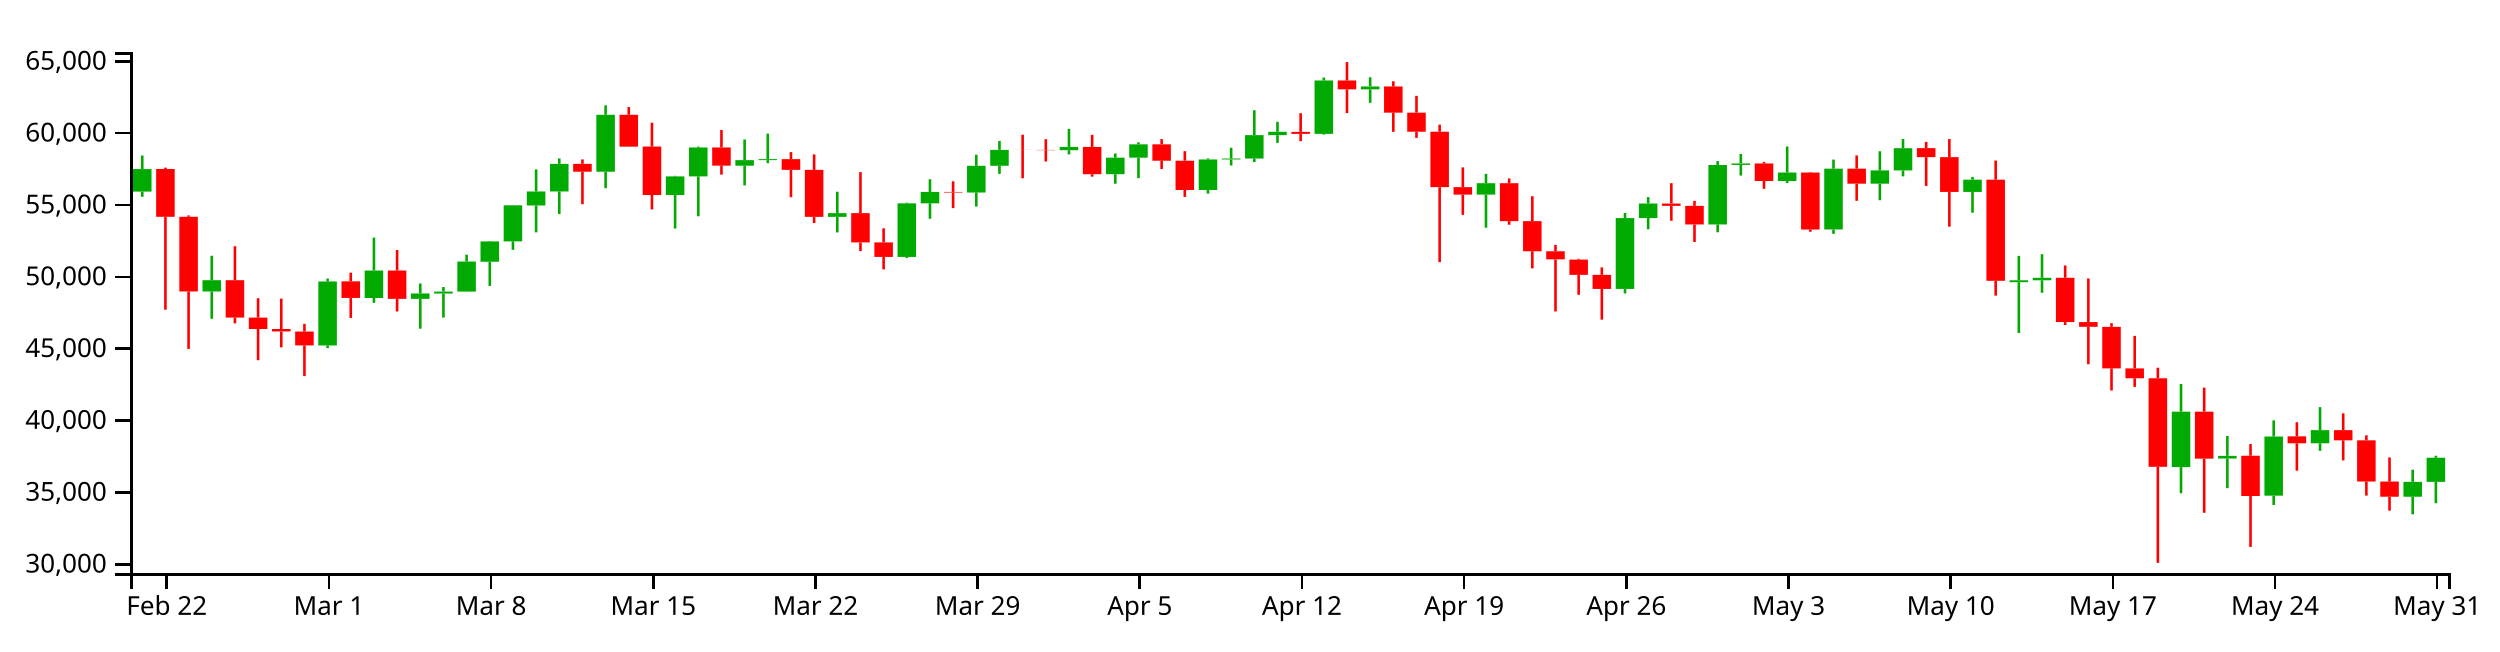
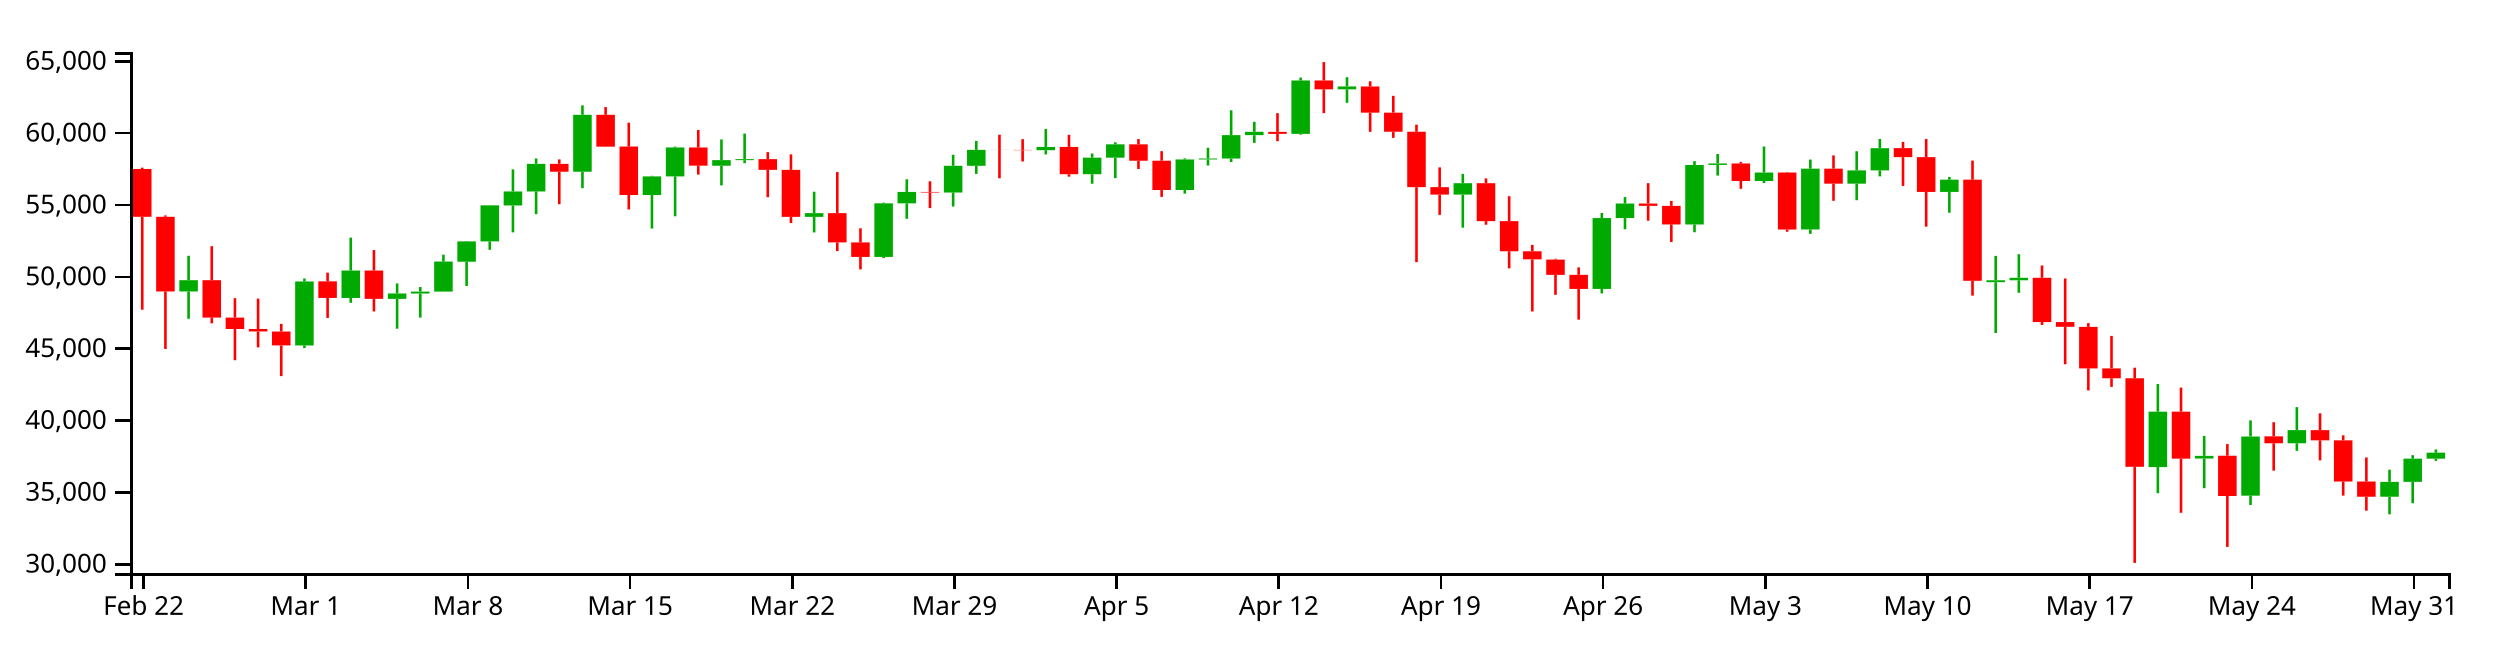
<svg xmlns="http://www.w3.org/2000/svg" version="1.1" width="960" height="250">
  <g transform="translate(50,20)">
    <style>.axis path,.axis line{fill:none;stroke:#000;shape-rendering:crispEdges;}path.candle{stroke:#000000;}path.candle.body{stroke-width:0;}path.candle.up{fill:#00AA00;stroke:#00AA00;}path.candle.down{fill:#FF0000;stroke:#FF0000;}</style>
    <g class="candlestick">
      <g class="data">
-         <path class="candle body up" d="M 1.068 53.575 l 7.117 0 L 8.185 44.926 l -7.117 0 L 1.068 53.575 M 27.757 91.922 l 7.117 0 L 34.874 87.59 l -7.117 0 L 27.757 91.922 M 72.239 112.651 l 7.117 0 L 79.356 88.082 l -7.117 0 L 72.239 112.651 M 90.032 94.429 l 7.117 0 L 97.149 83.876 l -7.117 0 L 90.032 94.429 M 107.825 94.774 l 7.117 0 L 114.942 92.691 l -7.117 0 L 107.825 94.774 M 116.721 92.718 l 7.117 0 L 123.838 91.971 l -7.117 0 L 116.721 92.718 M 125.618 91.971 l 7.117 0 L 132.735 80.442 l -7.117 0 L 125.618 91.971 M 134.514 80.512 l 7.117 0 L 141.631 72.698 l -7.117 0 L 134.514 80.512 M 143.411 72.698 l 7.117 0 L 150.528 58.853 l -7.117 0 L 143.411 72.698 M 152.307 58.907 l 7.117 0 L 159.424 53.517 l -7.117 0 L 152.307 58.907 M 161.204 53.517 l 7.117 0 L 168.321 42.915 l -7.117 0 L 161.204 53.517 M 178.996 45.957 l 7.117 0 L 186.114 24.071 l -7.117 0 L 178.996 45.957 M 205.686 54.877 l 7.117 0 L 212.803 47.728 l -7.117 0 L 205.686 54.877 M 214.582 47.728 l 7.117 0 L 221.699 36.626 l -7.117 0 L 214.582 47.728 M 232.375 43.644 l 7.117 0 L 239.492 41.498 l -7.117 0 L 232.375 43.644 M 241.271 41.498 l 7.117 0 L 248.389 41.099 l -7.117 0 L 241.271 41.498 M 267.961 63.274 l 7.117 0 L 275.078 61.852 l -7.117 0 L 267.961 63.274 M 294.65 78.665 l 7.117 0 L 301.767 58.075 l -7.117 0 L 294.65 78.665 M 303.547 58.075 l 7.117 0 L 310.664 53.707 l -7.117 0 L 303.547 58.075 M 321.339 53.925 l 7.117 0 L 328.457 43.675 l -7.117 0 L 321.339 53.925 M 330.236 43.675 l 7.117 0 L 337.353 37.544 l -7.117 0 L 330.236 43.675 M 356.925 37.688 l 7.117 0 L 364.042 36.422 l -7.117 0 L 356.925 37.688 M 374.718 46.894 l 7.117 0 L 381.835 40.549 l -7.117 0 L 374.718 46.894 M 383.615 40.549 l 7.117 0 L 390.732 35.429 l -7.117 0 L 383.615 40.549 M 410.304 52.955 l 7.117 0 L 417.421 41.236 l -7.117 0 L 410.304 52.955 M 419.2 41.236 l 7.117 0 L 426.317 40.877 l -7.117 0 L 419.2 41.236 M 428.097 40.877 l 7.117 0 L 435.214 31.902 l -7.117 0 L 428.097 40.877 M 436.993 31.902 l 7.117 0 L 444.11 30.615 l -7.117 0 L 436.993 31.902 M 454.786 31.401 l 7.117 0 L 461.903 10.903 l -7.117 0 L 454.786 31.401 M 472.579 14.299 l 7.117 0 L 479.696 13.193 l -7.117 0 L 472.579 14.299 M 517.061 54.722 l 7.117 0 L 524.178 50.353 l -7.117 0 L 517.061 54.722 M 570.44 90.953 l 7.117 0 L 577.557 63.726 l -7.117 0 L 570.44 90.953 M 579.336 63.726 l 7.117 0 L 586.453 58.15 l -7.117 0 L 579.336 63.726 M 606.026 66.189 l 7.117 0 L 613.143 43.35 l -7.117 0 L 606.026 66.189 M 614.922 43.334 l 7.117 0 L 622.039 42.765 l -7.117 0 L 614.922 43.334 M 632.715 49.508 l 7.117 0 L 639.832 46.246 l -7.117 0 L 632.715 49.508 M 650.508 68.119 l 7.117 0 L 657.625 44.775 l -7.117 0 L 650.508 68.119 M 668.301 50.526 l 7.117 0 L 675.418 45.444 l -7.117 0 L 668.301 50.526 M 677.197 45.44 l 7.117 0 L 684.314 36.907 l -7.117 0 L 677.197 45.44 M 703.886 53.713 l 7.117 0 L 711.004 49.001 l -7.117 0 L 703.886 53.713 M 721.679 88.357 l 7.117 0 L 728.796 87.619 l -7.117 0 L 721.679 88.357 M 730.576 87.614 l 7.117 0 L 737.693 86.678 l -7.117 0 L 730.576 87.614 M 783.954 159.345 l 7.117 0 L 791.072 138.073 l -7.117 0 L 783.954 159.345 M 801.747 156.078 l 7.117 0 L 808.864 155.05 l -7.117 0 L 801.747 156.078 M 819.54 170.324 l 7.117 0 L 826.657 147.62 l -7.117 0 L 819.54 170.324 M 837.333 150.222 l 7.117 0 L 844.45 145.161 l -7.117 0 L 837.333 150.222 M 872.919 170.745 l 7.117 0 L 880.036 165.028 l -7.117 0 L 872.919 170.745 M 881.815 165.028 l 7.117 0 L 888.932 155.771 l -7.117 0 L 881.815 165.028" />
-         <path class="candle body down" d="M 9.964 44.906 l 7.117 0 L 17.081 63.25 l -7.117 0 L 9.964 44.906 M 18.86 63.25 l 7.117 0 L 25.978 91.922 l -7.117 0 L 18.86 63.25 M 36.653 87.59 l 7.117 0 L 43.77 101.949 l -7.117 0 L 36.653 87.59 M 45.55 101.949 l 7.117 0 L 52.667 106.346 l -7.117 0 L 45.55 101.949 M 54.446 106.346 l 7.117 0 L 61.563 107.286 l -7.117 0 L 54.446 106.346 M 63.343 107.302 l 7.117 0 L 70.46 112.643 l -7.117 0 L 63.343 107.302 M 81.136 88.034 l 7.117 0 L 88.253 94.407 l -7.117 0 L 81.136 88.034 M 98.928 83.876 l 7.117 0 L 106.046 94.774 l -7.117 0 L 98.928 83.876 M 170.1 42.915 l 7.117 0 L 177.217 45.957 l -7.117 0 L 170.1 42.915 M 187.893 24.071 l 7.117 0 L 195.01 36.321 l -7.117 0 L 187.893 24.071 M 196.789 36.278 l 7.117 0 L 203.906 54.877 l -7.117 0 L 196.789 36.278 M 223.479 36.626 l 7.117 0 L 230.596 43.605 l -7.117 0 L 223.479 36.626 M 250.168 41.111 l 7.117 0 L 257.285 45.241 l -7.117 0 L 250.168 41.111 M 259.064 45.241 l 7.117 0 L 266.182 63.274 l -7.117 0 L 259.064 45.241 M 276.857 61.842 l 7.117 0 L 283.974 73.093 l -7.117 0 L 276.857 61.842 M 285.754 73.093 l 7.117 0 L 292.871 78.665 l -7.117 0 L 285.754 73.093 M 312.443 53.707 l 7.117 0 L 319.56 53.925 l -7.117 0 L 312.443 53.707 M 339.132 37.544 l 7.117 0 L 346.25 37.577 l -7.117 0 L 339.132 37.544 M 348.029 37.583 l 7.117 0 L 355.146 37.688 l -7.117 0 L 348.029 37.583 M 365.822 36.422 l 7.117 0 L 372.939 46.894 l -7.117 0 L 365.822 36.422 M 392.511 35.429 l 7.117 0 L 399.628 41.712 l -7.117 0 L 392.511 35.429 M 401.407 41.718 l 7.117 0 L 408.525 52.955 l -7.117 0 L 401.407 41.718 M 445.89 30.635 l 7.117 0 L 453.007 31.401 l -7.117 0 L 445.89 30.635 M 463.683 10.903 l 7.117 0 L 470.8 14.299 l -7.117 0 L 463.683 10.903 M 481.475 13.2 l 7.117 0 L 488.593 23.263 l -7.117 0 L 481.475 13.2 M 490.372 23.263 l 7.117 0 L 497.489 30.591 l -7.117 0 L 490.372 23.263 M 499.268 30.591 l 7.117 0 L 506.385 51.871 l -7.117 0 L 499.268 30.591 M 508.165 51.871 l 7.117 0 L 515.282 54.722 l -7.117 0 L 508.165 51.871 M 525.958 50.353 l 7.117 0 L 533.075 64.905 l -7.117 0 L 525.958 50.353 M 534.854 64.905 l 7.117 0 L 541.971 76.474 l -7.117 0 L 534.854 64.905 M 543.75 76.474 l 7.117 0 L 550.868 79.595 l -7.117 0 L 543.75 76.474 M 552.647 79.676 l 7.117 0 L 559.764 85.539 l -7.117 0 L 552.647 79.676 M 561.543 85.539 l 7.117 0 L 568.661 90.953 l -7.117 0 L 561.543 85.539 M 588.233 58.15 l 7.117 0 L 595.35 59.064 l -7.117 0 L 588.233 58.15 M 597.129 59.064 l 7.117 0 L 604.246 66.189 l -7.117 0 L 597.129 59.064 M 623.818 42.781 l 7.117 0 L 630.936 49.508 l -7.117 0 L 623.818 42.781 M 641.611 46.246 l 7.117 0 L 648.729 68.147 l -7.117 0 L 641.611 46.246 M 659.404 44.775 l 7.117 0 L 666.521 50.526 l -7.117 0 L 659.404 44.775 M 686.094 36.882 l 7.117 0 L 693.211 40.334 l -7.117 0 L 686.094 36.882 M 694.99 40.334 l 7.117 0 L 702.107 53.713 l -7.117 0 L 694.99 40.334 M 712.783 49.001 l 7.117 0 L 719.9 87.838 l -7.117 0 L 712.783 49.001 M 739.472 86.663 l 7.117 0 L 746.589 103.664 l -7.117 0 L 739.472 86.663 M 748.369 103.664 l 7.117 0 L 755.486 105.493 l -7.117 0 L 748.369 103.664 M 757.265 105.518 l 7.117 0 L 764.382 121.457 l -7.117 0 L 757.265 105.518 M 766.162 121.458 l 7.117 0 L 773.279 125.255 l -7.117 0 L 766.162 121.458 M 775.058 125.255 l 7.117 0 L 782.175 159.241 l -7.117 0 L 775.058 125.255 M 792.851 138.08 l 7.117 0 L 799.968 156.141 l -7.117 0 L 792.851 138.08 M 810.644 155.001 l 7.117 0 L 817.761 170.468 l -7.117 0 L 810.644 155.001 M 828.437 147.539 l 7.117 0 L 835.554 150.222 l -7.117 0 L 828.437 147.539 M 846.23 145.161 l 7.117 0 L 853.347 149.089 l -7.117 0 L 846.23 145.161 M 855.126 149.089 l 7.117 0 L 862.243 164.905 l -7.117 0 L 855.126 149.089 M 864.022 164.915 l 7.117 0 L 871.14 170.745 l -7.117 0 L 864.022 164.915" />
+         <path class="candle body up" d="M 18.86 91.922 l 7.117 0 L 25.978 87.59 l -7.117 0 L 18.86 91.922 M 63.343 112.651 l 7.117 0 L 70.46 88.082 l -7.117 0 L 63.343 112.651 M 81.136 94.429 l 7.117 0 L 88.253 83.876 l -7.117 0 L 81.136 94.429 M 98.928 94.774 l 7.117 0 L 106.046 92.691 l -7.117 0 L 98.928 94.774 M 107.825 92.718 l 7.117 0 L 114.942 91.971 l -7.117 0 L 107.825 92.718 M 116.721 91.971 l 7.117 0 L 123.838 80.442 l -7.117 0 L 116.721 91.971 M 125.618 80.512 l 7.117 0 L 132.735 72.698 l -7.117 0 L 125.618 80.512 M 134.514 72.698 l 7.117 0 L 141.631 58.853 l -7.117 0 L 134.514 72.698 M 143.411 58.907 l 7.117 0 L 150.528 53.517 l -7.117 0 L 143.411 58.907 M 152.307 53.517 l 7.117 0 L 159.424 42.915 l -7.117 0 L 152.307 53.517 M 170.1 45.957 l 7.117 0 L 177.217 24.071 l -7.117 0 L 170.1 45.957 M 196.789 54.877 l 7.117 0 L 203.906 47.728 l -7.117 0 L 196.789 54.877 M 205.686 47.728 l 7.117 0 L 212.803 36.626 l -7.117 0 L 205.686 47.728 M 223.479 43.644 l 7.117 0 L 230.596 41.498 l -7.117 0 L 223.479 43.644 M 232.375 41.498 l 7.117 0 L 239.492 41.099 l -7.117 0 L 232.375 41.498 M 259.064 63.274 l 7.117 0 L 266.182 61.852 l -7.117 0 L 259.064 63.274 M 285.754 78.665 l 7.117 0 L 292.871 58.075 l -7.117 0 L 285.754 78.665 M 294.65 58.075 l 7.117 0 L 301.767 53.707 l -7.117 0 L 294.65 58.075 M 312.443 53.925 l 7.117 0 L 319.56 43.675 l -7.117 0 L 312.443 53.925 M 321.339 43.675 l 7.117 0 L 328.457 37.544 l -7.117 0 L 321.339 43.675 M 348.029 37.688 l 7.117 0 L 355.146 36.422 l -7.117 0 L 348.029 37.688 M 365.822 46.894 l 7.117 0 L 372.939 40.549 l -7.117 0 L 365.822 46.894 M 374.718 40.549 l 7.117 0 L 381.835 35.429 l -7.117 0 L 374.718 40.549 M 401.407 52.955 l 7.117 0 L 408.525 41.236 l -7.117 0 L 401.407 52.955 M 410.304 41.236 l 7.117 0 L 417.421 40.877 l -7.117 0 L 410.304 41.236 M 419.2 40.877 l 7.117 0 L 426.317 31.902 l -7.117 0 L 419.2 40.877 M 428.097 31.902 l 7.117 0 L 435.214 30.615 l -7.117 0 L 428.097 31.902 M 445.89 31.401 l 7.117 0 L 453.007 10.903 l -7.117 0 L 445.89 31.401 M 463.683 14.299 l 7.117 0 L 470.8 13.193 l -7.117 0 L 463.683 14.299 M 508.165 54.722 l 7.117 0 L 515.282 50.353 l -7.117 0 L 508.165 54.722 M 561.543 90.953 l 7.117 0 L 568.661 63.726 l -7.117 0 L 561.543 90.953 M 570.44 63.726 l 7.117 0 L 577.557 58.15 l -7.117 0 L 570.44 63.726 M 597.129 66.189 l 7.117 0 L 604.246 43.35 l -7.117 0 L 597.129 66.189 M 606.026 43.334 l 7.117 0 L 613.143 42.765 l -7.117 0 L 606.026 43.334 M 623.818 49.508 l 7.117 0 L 630.936 46.246 l -7.117 0 L 623.818 49.508 M 641.611 68.119 l 7.117 0 L 648.729 44.775 l -7.117 0 L 641.611 68.119 M 659.404 50.526 l 7.117 0 L 666.521 45.444 l -7.117 0 L 659.404 50.526 M 668.301 45.44 l 7.117 0 L 675.418 36.907 l -7.117 0 L 668.301 45.44 M 694.99 53.713 l 7.117 0 L 702.107 49.001 l -7.117 0 L 694.99 53.713 M 712.783 88.357 l 7.117 0 L 719.9 87.619 l -7.117 0 L 712.783 88.357 M 721.679 87.614 l 7.117 0 L 728.796 86.678 l -7.117 0 L 721.679 87.614 M 775.058 159.345 l 7.117 0 L 782.175 138.073 l -7.117 0 L 775.058 159.345 M 792.851 156.078 l 7.117 0 L 799.968 155.05 l -7.117 0 L 792.851 156.078 M 810.644 170.324 l 7.117 0 L 817.761 147.62 l -7.117 0 L 810.644 170.324 M 828.437 150.222 l 7.117 0 L 835.554 145.161 l -7.117 0 L 828.437 150.222 M 864.022 170.745 l 7.117 0 L 871.14 165.028 l -7.117 0 L 864.022 170.745 M 872.919 165.028 l 7.117 0 L 880.036 156.131 l -7.117 0 L 872.919 165.028 M 881.815 156.131 l 7.117 0 L 888.932 153.831 l -7.117 0 L 881.815 156.131" />
+         <path class="candle body down" d="M 1.068 44.906 l 7.117 0 L 8.185 63.25 l -7.117 0 L 1.068 44.906 M 9.964 63.25 l 7.117 0 L 17.081 91.922 l -7.117 0 L 9.964 63.25 M 27.757 87.59 l 7.117 0 L 34.874 101.949 l -7.117 0 L 27.757 87.59 M 36.653 101.949 l 7.117 0 L 43.77 106.346 l -7.117 0 L 36.653 101.949 M 45.55 106.346 l 7.117 0 L 52.667 107.286 l -7.117 0 L 45.55 106.346 M 54.446 107.302 l 7.117 0 L 61.563 112.643 l -7.117 0 L 54.446 107.302 M 72.239 88.034 l 7.117 0 L 79.356 94.407 l -7.117 0 L 72.239 88.034 M 90.032 83.876 l 7.117 0 L 97.149 94.774 l -7.117 0 L 90.032 83.876 M 161.204 42.915 l 7.117 0 L 168.321 45.957 l -7.117 0 L 161.204 42.915 M 178.996 24.071 l 7.117 0 L 186.114 36.321 l -7.117 0 L 178.996 24.071 M 187.893 36.278 l 7.117 0 L 195.01 54.877 l -7.117 0 L 187.893 36.278 M 214.582 36.626 l 7.117 0 L 221.699 43.605 l -7.117 0 L 214.582 36.626 M 241.271 41.111 l 7.117 0 L 248.389 45.241 l -7.117 0 L 241.271 41.111 M 250.168 45.241 l 7.117 0 L 257.285 63.274 l -7.117 0 L 250.168 45.241 M 267.961 61.842 l 7.117 0 L 275.078 73.093 l -7.117 0 L 267.961 61.842 M 276.857 73.093 l 7.117 0 L 283.974 78.665 l -7.117 0 L 276.857 73.093 M 303.547 53.707 l 7.117 0 L 310.664 53.925 l -7.117 0 L 303.547 53.707 M 330.236 37.544 l 7.117 0 L 337.353 37.577 l -7.117 0 L 330.236 37.544 M 339.132 37.583 l 7.117 0 L 346.25 37.688 l -7.117 0 L 339.132 37.583 M 356.925 36.422 l 7.117 0 L 364.042 46.894 l -7.117 0 L 356.925 36.422 M 383.615 35.429 l 7.117 0 L 390.732 41.712 l -7.117 0 L 383.615 35.429 M 392.511 41.718 l 7.117 0 L 399.628 52.955 l -7.117 0 L 392.511 41.718 M 436.993 30.635 l 7.117 0 L 444.11 31.401 l -7.117 0 L 436.993 30.635 M 454.786 10.903 l 7.117 0 L 461.903 14.299 l -7.117 0 L 454.786 10.903 M 472.579 13.2 l 7.117 0 L 479.696 23.263 l -7.117 0 L 472.579 13.2 M 481.475 23.263 l 7.117 0 L 488.593 30.591 l -7.117 0 L 481.475 23.263 M 490.372 30.591 l 7.117 0 L 497.489 51.871 l -7.117 0 L 490.372 30.591 M 499.268 51.871 l 7.117 0 L 506.385 54.722 l -7.117 0 L 499.268 51.871 M 517.061 50.353 l 7.117 0 L 524.178 64.905 l -7.117 0 L 517.061 50.353 M 525.958 64.905 l 7.117 0 L 533.075 76.474 l -7.117 0 L 525.958 64.905 M 534.854 76.474 l 7.117 0 L 541.971 79.595 l -7.117 0 L 534.854 76.474 M 543.75 79.676 l 7.117 0 L 550.868 85.539 l -7.117 0 L 543.75 79.676 M 552.647 85.539 l 7.117 0 L 559.764 90.953 l -7.117 0 L 552.647 85.539 M 579.336 58.15 l 7.117 0 L 586.453 59.064 l -7.117 0 L 579.336 58.15 M 588.233 59.064 l 7.117 0 L 595.35 66.189 l -7.117 0 L 588.233 59.064 M 614.922 42.781 l 7.117 0 L 622.039 49.508 l -7.117 0 L 614.922 42.781 M 632.715 46.246 l 7.117 0 L 639.832 68.147 l -7.117 0 L 632.715 46.246 M 650.508 44.775 l 7.117 0 L 657.625 50.526 l -7.117 0 L 650.508 44.775 M 677.197 36.882 l 7.117 0 L 684.314 40.334 l -7.117 0 L 677.197 36.882 M 686.094 40.334 l 7.117 0 L 693.211 53.713 l -7.117 0 L 686.094 40.334 M 703.886 49.001 l 7.117 0 L 711.004 87.838 l -7.117 0 L 703.886 49.001 M 730.576 86.663 l 7.117 0 L 737.693 103.664 l -7.117 0 L 730.576 86.663 M 739.472 103.664 l 7.117 0 L 746.589 105.493 l -7.117 0 L 739.472 103.664 M 748.369 105.518 l 7.117 0 L 755.486 121.457 l -7.117 0 L 748.369 105.518 M 757.265 121.458 l 7.117 0 L 764.382 125.255 l -7.117 0 L 757.265 121.458 M 766.162 125.255 l 7.117 0 L 773.279 159.241 l -7.117 0 L 766.162 125.255 M 783.954 138.08 l 7.117 0 L 791.072 156.141 l -7.117 0 L 783.954 138.08 M 801.747 155.001 l 7.117 0 L 808.864 170.468 l -7.117 0 L 801.747 155.001 M 819.54 147.539 l 7.117 0 L 826.657 150.222 l -7.117 0 L 819.54 147.539 M 837.333 145.161 l 7.117 0 L 844.45 149.089 l -7.117 0 L 837.333 145.161 M 846.23 149.089 l 7.117 0 L 853.347 164.905 l -7.117 0 L 846.23 149.089 M 855.126 164.915 l 7.117 0 L 862.243 170.745 l -7.117 0 L 855.126 164.915" />
        <path class="candle body equal" />
-         <path class="candle wick up" d="M 4.626 39.717 L 4.626 44.926 M 4.626 53.575 L 4.626 55.581 M 31.315 78.217 L 31.315 87.59 M 31.315 91.922 L 31.315 102.418 M 75.798 86.962 L 75.798 88.082 M 75.798 112.651 L 75.798 113.664 M 93.591 71.237 L 93.591 83.876 M 93.591 94.429 L 93.591 96.283 M 111.383 88.844 L 111.383 92.691 M 111.383 94.774 L 111.383 106.218 M 120.28 90.217 L 120.28 91.971 M 120.28 92.718 L 120.28 101.97 M 129.176 77.803 L 129.176 80.442 M 129.176 91.971 L 129.176 91.971 M 138.073 72.546 L 138.073 72.698 M 138.073 80.512 L 138.073 89.805 M 146.969 58.795 L 146.969 58.853 M 146.969 72.698 L 146.969 75.93 M 155.866 45.042 L 155.866 53.517 M 155.866 58.907 L 155.866 69.223 M 164.762 40.836 L 164.762 42.915 M 164.762 53.517 L 164.762 62.228 M 182.555 20.454 L 182.555 24.071 M 182.555 45.957 L 182.555 52.267 M 209.244 47.521 L 209.244 47.728 M 209.244 54.877 L 209.244 67.754 M 218.141 36.285 L 218.141 36.626 M 218.141 47.728 L 218.141 63.051 M 235.934 33.564 L 235.934 41.498 M 235.934 43.644 L 235.934 51.204 M 244.83 31.29 L 244.83 41.099 M 244.83 41.498 L 244.83 42.655 M 271.519 53.631 L 271.519 61.852 M 271.519 63.274 L 271.519 69.251 M 298.209 57.81 L 298.209 58.075 M 298.209 78.665 L 298.209 79.102 M 307.105 48.834 L 307.105 53.707 M 307.105 58.075 L 307.105 64.009 M 324.898 39.424 L 324.898 43.675 M 324.898 53.925 L 324.898 59.319 M 333.794 34.115 L 333.794 37.544 M 333.794 43.675 L 333.794 46.787 M 360.484 29.525 L 360.484 36.422 M 360.484 37.688 L 360.484 39.299 M 378.277 38.944 L 378.277 40.549 M 378.277 46.894 L 378.277 50.557 M 387.173 34.645 L 387.173 35.429 M 387.173 40.549 L 387.173 48.407 M 413.862 40.817 L 413.862 41.236 M 413.862 52.955 L 413.862 54.354 M 422.759 36.726 L 422.759 40.877 M 422.759 41.236 L 422.759 43.572 M 431.655 22.352 L 431.655 31.902 M 431.655 40.877 L 431.655 42.215 M 440.552 26.771 L 440.552 30.615 M 440.552 31.902 L 440.552 34.863 M 458.345 9.784 L 458.345 10.903 M 458.345 31.401 L 458.345 31.703 M 476.138 9.662 L 476.138 13.193 M 476.138 14.299 L 476.138 19.483 M 520.62 46.76 L 520.62 50.353 M 520.62 54.722 L 520.62 67.43 M 573.998 61.766 L 573.998 63.726 M 573.998 90.953 L 573.998 92.681 M 582.895 55.678 L 582.895 58.15 M 582.895 63.726 L 582.895 68.026 M 609.584 41.867 L 609.584 43.35 M 609.584 66.189 L 609.584 69.179 M 618.481 39.136 L 618.481 42.765 M 618.481 43.334 L 618.481 47.423 M 636.273 36.248 L 636.273 46.246 M 636.273 49.508 L 636.273 50.298 M 654.066 41.278 L 654.066 44.775 M 654.066 68.119 L 654.066 69.803 M 671.859 38.077 L 671.859 45.444 M 671.859 50.526 L 671.859 56.883 M 680.756 33.387 L 680.756 36.907 M 680.756 45.44 L 680.756 47.733 M 707.445 47.94 L 707.445 49.001 M 707.445 53.713 L 707.445 61.692 M 725.238 78.26 L 725.238 87.619 M 725.238 88.357 L 725.238 107.874 M 734.134 77.621 L 734.134 86.678 M 734.134 87.614 L 734.134 92.426 M 787.513 127.451 L 787.513 138.073 M 787.513 159.345 L 787.513 169.394 M 805.306 147.44 L 805.306 155.05 M 805.306 156.078 L 805.306 167.459 M 823.099 141.42 L 823.099 147.62 M 823.099 170.324 L 823.099 173.913 M 840.892 136.338 L 840.892 145.161 M 840.892 150.222 L 840.892 153.115 M 876.477 160.356 L 876.477 165.028 M 876.477 170.745 L 876.477 177.51 M 885.374 155.009 L 885.374 155.771 M 885.374 165.028 L 885.374 173.235" style="stroke-width: 1px;" />
-         <path class="candle wick down" d="M 13.523 44.375 L 13.523 44.906 M 13.523 63.25 L 13.523 98.924 M 22.419 62.72 L 22.419 63.25 M 22.419 91.922 L 22.419 113.984 M 40.212 74.538 L 40.212 87.59 M 40.212 101.949 L 40.212 104.153 M 49.108 94.498 L 49.108 101.949 M 49.108 106.346 L 49.108 118.319 M 58.005 94.665 L 58.005 106.346 M 58.005 107.286 L 58.005 113.391 M 66.901 104.351 L 66.901 107.302 M 66.901 112.643 L 66.901 124.426 M 84.694 84.7 L 84.694 88.034 M 84.694 94.407 L 84.694 102.093 M 102.487 76.016 L 102.487 83.876 M 102.487 94.774 L 102.487 99.597 M 173.659 41.214 L 173.659 42.915 M 173.659 45.957 L 173.659 58.421 M 191.451 21.112 L 191.451 24.071 M 191.451 36.321 L 191.451 36.329 M 200.348 27.133 L 200.348 36.278 M 200.348 54.877 L 200.348 60.423 M 227.037 29.911 L 227.037 36.626 M 227.037 43.605 L 227.037 47.054 M 253.727 38.413 L 253.727 41.111 M 253.727 45.241 L 253.727 55.732 M 262.623 39.287 L 262.623 45.241 M 262.623 63.274 L 262.623 65.664 M 280.416 46.077 L 280.416 61.842 M 280.416 73.093 L 280.416 76.424 M 289.312 67.667 L 289.312 73.093 M 289.312 78.665 L 289.312 83.444 M 316.002 49.61 L 316.002 53.707 M 316.002 53.925 L 316.002 59.916 M 342.691 31.732 L 342.691 37.544 M 342.691 37.577 L 342.691 48.455 M 351.587 33.442 L 351.587 37.583 M 351.587 37.688 L 351.587 42.019 M 369.38 31.777 L 369.38 36.422 M 369.38 46.894 L 369.38 47.843 M 396.07 33.413 L 396.07 35.429 M 396.07 41.712 L 396.07 44.902 M 404.966 38.049 L 404.966 41.718 M 404.966 52.955 L 404.966 55.606 M 449.448 23.455 L 449.448 30.635 M 449.448 31.401 L 449.448 34.211 M 467.241 3.846 L 467.241 10.903 M 467.241 14.299 L 467.241 23.45 M 485.034 11.203 L 485.034 13.2 M 485.034 23.263 L 485.034 30.628 M 493.93 16.801 L 493.93 23.263 M 493.93 30.591 L 493.93 32.941 M 502.827 27.875 L 502.827 30.591 M 502.827 51.871 L 502.827 80.665 M 511.723 44.274 L 511.723 51.871 M 511.723 54.722 L 511.723 62.511 M 529.516 48.517 L 529.516 50.353 M 529.516 64.905 L 529.516 66.293 M 538.413 55.339 L 538.413 64.905 M 538.413 76.474 L 538.413 83.045 M 547.309 74.041 L 547.309 76.474 M 547.309 79.595 L 547.309 99.597 M 556.206 79.369 L 556.206 79.676 M 556.206 85.539 L 556.206 93.213 M 565.102 82.67 L 565.102 85.539 M 565.102 90.953 L 565.102 102.742 M 591.791 50.337 L 591.791 58.15 M 591.791 59.064 L 591.791 64.764 M 600.688 57.135 L 600.688 59.064 M 600.688 66.189 L 600.688 72.942 M 627.377 42.154 L 627.377 42.781 M 627.377 49.508 L 627.377 52.504 M 645.17 46.077 L 645.17 46.246 M 645.17 68.147 L 645.17 68.993 M 662.963 39.677 L 662.963 44.775 M 662.963 50.526 L 662.963 57.112 M 689.652 34.49 L 689.652 36.882 M 689.652 40.334 L 689.652 51.398 M 698.549 33.387 L 698.549 40.334 M 698.549 53.713 L 698.549 67.044 M 716.341 41.663 L 716.341 49.001 M 716.341 87.838 L 716.341 93.528 M 743.031 81.941 L 743.031 86.663 M 743.031 103.664 L 743.031 104.811 M 751.927 86.93 L 751.927 103.664 M 751.927 105.493 L 751.927 119.872 M 760.824 104.088 L 760.824 105.518 M 760.824 121.457 L 760.824 129.938 M 769.72 108.981 L 769.72 121.458 M 769.72 125.255 L 769.72 128.564 M 778.617 121.199 L 778.617 125.255 M 778.617 159.241 L 778.617 196.154 M 796.409 128.84 L 796.409 138.08 M 796.409 156.141 L 796.409 176.909 M 814.202 150.52 L 814.202 155.001 M 814.202 170.468 L 814.202 190.024 M 831.995 142.128 L 831.995 147.539 M 831.995 150.222 L 831.995 160.733 M 849.788 138.71 L 849.788 145.161 M 849.788 149.089 L 849.788 156.79 M 858.685 147.17 L 858.685 149.089 M 858.685 164.905 L 858.685 170.31 M 867.581 155.663 L 867.581 164.915 M 867.581 170.745 L 867.581 176.11" style="stroke-width: 1px;" />
+         <path class="candle wick up" d="M 22.419 78.217 L 22.419 87.59 M 22.419 91.922 L 22.419 102.418 M 66.901 86.962 L 66.901 88.082 M 66.901 112.651 L 66.901 113.664 M 84.694 71.237 L 84.694 83.876 M 84.694 94.429 L 84.694 96.283 M 102.487 88.844 L 102.487 92.691 M 102.487 94.774 L 102.487 106.218 M 111.383 90.217 L 111.383 91.971 M 111.383 92.718 L 111.383 101.97 M 120.28 77.803 L 120.28 80.442 M 120.28 91.971 L 120.28 91.971 M 129.176 72.546 L 129.176 72.698 M 129.176 80.512 L 129.176 89.805 M 138.073 58.795 L 138.073 58.853 M 138.073 72.698 L 138.073 75.93 M 146.969 45.042 L 146.969 53.517 M 146.969 58.907 L 146.969 69.223 M 155.866 40.836 L 155.866 42.915 M 155.866 53.517 L 155.866 62.228 M 173.659 20.454 L 173.659 24.071 M 173.659 45.957 L 173.659 52.267 M 200.348 47.521 L 200.348 47.728 M 200.348 54.877 L 200.348 67.754 M 209.244 36.285 L 209.244 36.626 M 209.244 47.728 L 209.244 63.051 M 227.037 33.564 L 227.037 41.498 M 227.037 43.644 L 227.037 51.204 M 235.934 31.29 L 235.934 41.099 M 235.934 41.498 L 235.934 42.655 M 262.623 53.631 L 262.623 61.852 M 262.623 63.274 L 262.623 69.251 M 289.312 57.81 L 289.312 58.075 M 289.312 78.665 L 289.312 79.102 M 298.209 48.834 L 298.209 53.707 M 298.209 58.075 L 298.209 64.009 M 316.002 39.424 L 316.002 43.675 M 316.002 53.925 L 316.002 59.319 M 324.898 34.115 L 324.898 37.544 M 324.898 43.675 L 324.898 46.787 M 351.587 29.525 L 351.587 36.422 M 351.587 37.688 L 351.587 39.299 M 369.38 38.944 L 369.38 40.549 M 369.38 46.894 L 369.38 50.557 M 378.277 34.645 L 378.277 35.429 M 378.277 40.549 L 378.277 48.407 M 404.966 40.817 L 404.966 41.236 M 404.966 52.955 L 404.966 54.354 M 413.862 36.726 L 413.862 40.877 M 413.862 41.236 L 413.862 43.572 M 422.759 22.352 L 422.759 31.902 M 422.759 40.877 L 422.759 42.215 M 431.655 26.771 L 431.655 30.615 M 431.655 31.902 L 431.655 34.863 M 449.448 9.784 L 449.448 10.903 M 449.448 31.401 L 449.448 31.703 M 467.241 9.662 L 467.241 13.193 M 467.241 14.299 L 467.241 19.483 M 511.723 46.76 L 511.723 50.353 M 511.723 54.722 L 511.723 67.43 M 565.102 61.766 L 565.102 63.726 M 565.102 90.953 L 565.102 92.681 M 573.998 55.678 L 573.998 58.15 M 573.998 63.726 L 573.998 68.026 M 600.688 41.867 L 600.688 43.35 M 600.688 66.189 L 600.688 69.179 M 609.584 39.136 L 609.584 42.765 M 609.584 43.334 L 609.584 47.423 M 627.377 36.248 L 627.377 46.246 M 627.377 49.508 L 627.377 50.298 M 645.17 41.278 L 645.17 44.775 M 645.17 68.119 L 645.17 69.803 M 662.963 38.077 L 662.963 45.444 M 662.963 50.526 L 662.963 56.883 M 671.859 33.387 L 671.859 36.907 M 671.859 45.44 L 671.859 47.733 M 698.549 47.94 L 698.549 49.001 M 698.549 53.713 L 698.549 61.692 M 716.341 78.26 L 716.341 87.619 M 716.341 88.357 L 716.341 107.874 M 725.238 77.621 L 725.238 86.678 M 725.238 87.614 L 725.238 92.426 M 778.617 127.451 L 778.617 138.073 M 778.617 159.345 L 778.617 169.394 M 796.409 147.44 L 796.409 155.05 M 796.409 156.078 L 796.409 167.459 M 814.202 141.42 L 814.202 147.62 M 814.202 170.324 L 814.202 173.913 M 831.995 136.338 L 831.995 145.161 M 831.995 150.222 L 831.995 153.115 M 867.581 160.356 L 867.581 165.028 M 867.581 170.745 L 867.581 177.51 M 876.477 154.778 L 876.477 156.131 M 876.477 165.028 L 876.477 173.235 M 885.374 152.594 L 885.374 153.831 M 885.374 156.131 L 885.374 156.979" style="stroke-width: 1px;" />
+         <path class="candle wick down" d="M 4.626 44.375 L 4.626 44.906 M 4.626 63.25 L 4.626 98.924 M 13.523 62.72 L 13.523 63.25 M 13.523 91.922 L 13.523 113.984 M 31.315 74.538 L 31.315 87.59 M 31.315 101.949 L 31.315 104.153 M 40.212 94.498 L 40.212 101.949 M 40.212 106.346 L 40.212 118.319 M 49.108 94.665 L 49.108 106.346 M 49.108 107.286 L 49.108 113.391 M 58.005 104.351 L 58.005 107.302 M 58.005 112.643 L 58.005 124.426 M 75.798 84.7 L 75.798 88.034 M 75.798 94.407 L 75.798 102.093 M 93.591 76.016 L 93.591 83.876 M 93.591 94.774 L 93.591 99.597 M 164.762 41.214 L 164.762 42.915 M 164.762 45.957 L 164.762 58.421 M 182.555 21.112 L 182.555 24.071 M 182.555 36.321 L 182.555 36.329 M 191.451 27.133 L 191.451 36.278 M 191.451 54.877 L 191.451 60.423 M 218.141 29.911 L 218.141 36.626 M 218.141 43.605 L 218.141 47.054 M 244.83 38.413 L 244.83 41.111 M 244.83 45.241 L 244.83 55.732 M 253.727 39.287 L 253.727 45.241 M 253.727 63.274 L 253.727 65.664 M 271.519 46.077 L 271.519 61.842 M 271.519 73.093 L 271.519 76.424 M 280.416 67.667 L 280.416 73.093 M 280.416 78.665 L 280.416 83.444 M 307.105 49.61 L 307.105 53.707 M 307.105 53.925 L 307.105 59.916 M 333.794 31.732 L 333.794 37.544 M 333.794 37.577 L 333.794 48.455 M 342.691 33.442 L 342.691 37.583 M 342.691 37.688 L 342.691 42.019 M 360.484 31.777 L 360.484 36.422 M 360.484 46.894 L 360.484 47.843 M 387.173 33.413 L 387.173 35.429 M 387.173 41.712 L 387.173 44.902 M 396.07 38.049 L 396.07 41.718 M 396.07 52.955 L 396.07 55.606 M 440.552 23.455 L 440.552 30.635 M 440.552 31.401 L 440.552 34.211 M 458.345 3.846 L 458.345 10.903 M 458.345 14.299 L 458.345 23.45 M 476.138 11.203 L 476.138 13.2 M 476.138 23.263 L 476.138 30.628 M 485.034 16.801 L 485.034 23.263 M 485.034 30.591 L 485.034 32.941 M 493.93 27.875 L 493.93 30.591 M 493.93 51.871 L 493.93 80.665 M 502.827 44.274 L 502.827 51.871 M 502.827 54.722 L 502.827 62.511 M 520.62 48.517 L 520.62 50.353 M 520.62 64.905 L 520.62 66.293 M 529.516 55.339 L 529.516 64.905 M 529.516 76.474 L 529.516 83.045 M 538.413 74.041 L 538.413 76.474 M 538.413 79.595 L 538.413 99.597 M 547.309 79.369 L 547.309 79.676 M 547.309 85.539 L 547.309 93.213 M 556.206 82.67 L 556.206 85.539 M 556.206 90.953 L 556.206 102.742 M 582.895 50.337 L 582.895 58.15 M 582.895 59.064 L 582.895 64.764 M 591.791 57.135 L 591.791 59.064 M 591.791 66.189 L 591.791 72.942 M 618.481 42.154 L 618.481 42.781 M 618.481 49.508 L 618.481 52.504 M 636.273 46.077 L 636.273 46.246 M 636.273 68.147 L 636.273 68.993 M 654.066 39.677 L 654.066 44.775 M 654.066 50.526 L 654.066 57.112 M 680.756 34.49 L 680.756 36.882 M 680.756 40.334 L 680.756 51.398 M 689.652 33.387 L 689.652 40.334 M 689.652 53.713 L 689.652 67.044 M 707.445 41.663 L 707.445 49.001 M 707.445 87.838 L 707.445 93.528 M 734.134 81.941 L 734.134 86.663 M 734.134 103.664 L 734.134 104.811 M 743.031 86.93 L 743.031 103.664 M 743.031 105.493 L 743.031 119.872 M 751.927 104.088 L 751.927 105.518 M 751.927 121.457 L 751.927 129.938 M 760.824 108.981 L 760.824 121.458 M 760.824 125.255 L 760.824 128.564 M 769.72 121.199 L 769.72 125.255 M 769.72 159.241 L 769.72 196.154 M 787.513 128.84 L 787.513 138.08 M 787.513 156.141 L 787.513 176.909 M 805.306 150.52 L 805.306 155.001 M 805.306 170.468 L 805.306 190.024 M 823.099 142.128 L 823.099 147.539 M 823.099 150.222 L 823.099 160.733 M 840.892 138.71 L 840.892 145.161 M 840.892 149.089 L 840.892 156.79 M 849.788 147.17 L 849.788 149.089 M 849.788 164.905 L 849.788 170.31 M 858.685 155.663 L 858.685 164.915 M 858.685 170.745 L 858.685 176.11" style="stroke-width: 1px;" />
        <path class="candle wick equal" style="stroke-width: 1px;" />
      </g>
    </g>
    <g class="x axis" transform="translate(0,200)" fill="none" font-size="10" font-family="sans-serif" text-anchor="middle">
      <path class="domain" stroke="#000" d="M0.5,6V0.5H890.5V6" />
-       <g class="tick" opacity="1" transform="translate(13.52259,0)">
+       <g class="tick" opacity="1" transform="translate(4.62615,0)">
        <line stroke="#000" y2="6" x1="0.5" x2="0.5" />
        <text fill="#000" y="9" x="0.5" dy="0.71em">Feb 22</text>
      </g>
-       <g class="tick" opacity="1" transform="translate(75.79768,0)">
+       <g class="tick" opacity="1" transform="translate(66.90124,0)">
        <line stroke="#000" y2="6" x1="0.5" x2="0.5" />
        <text fill="#000" y="9" x="0.5" dy="0.71em">Mar  1</text>
      </g>
-       <g class="tick" opacity="1" transform="translate(138.0728,0)">
+       <g class="tick" opacity="1" transform="translate(129.1763,0)">
        <line stroke="#000" y2="6" x1="0.5" x2="0.5" />
        <text fill="#000" y="9" x="0.5" dy="0.71em">Mar  8</text>
      </g>
-       <g class="tick" opacity="1" transform="translate(200.3479,0)">
+       <g class="tick" opacity="1" transform="translate(191.4514,0)">
        <line stroke="#000" y2="6" x1="0.5" x2="0.5" />
        <text fill="#000" y="9" x="0.5" dy="0.71em">Mar 15</text>
      </g>
-       <g class="tick" opacity="1" transform="translate(262.623,0)">
+       <g class="tick" opacity="1" transform="translate(253.7265,0)">
        <line stroke="#000" y2="6" x1="0.5" x2="0.5" />
        <text fill="#000" y="9" x="0.5" dy="0.71em">Mar 22</text>
      </g>
-       <g class="tick" opacity="1" transform="translate(324.898,0)">
+       <g class="tick" opacity="1" transform="translate(316.0016,0)">
        <line stroke="#000" y2="6" x1="0.5" x2="0.5" />
        <text fill="#000" y="9" x="0.5" dy="0.71em">Mar 29</text>
      </g>
-       <g class="tick" opacity="1" transform="translate(387.1731,0)">
+       <g class="tick" opacity="1" transform="translate(378.2767,0)">
        <line stroke="#000" y2="6" x1="0.5" x2="0.5" />
        <text fill="#000" y="9" x="0.5" dy="0.71em">Apr  5</text>
      </g>
-       <g class="tick" opacity="1" transform="translate(449.4482,0)">
+       <g class="tick" opacity="1" transform="translate(440.5518,0)">
        <line stroke="#000" y2="6" x1="0.5" x2="0.5" />
        <text fill="#000" y="9" x="0.5" dy="0.71em">Apr 12</text>
      </g>
-       <g class="tick" opacity="1" transform="translate(511.7233,0)">
+       <g class="tick" opacity="1" transform="translate(502.8269,0)">
        <line stroke="#000" y2="6" x1="0.5" x2="0.5" />
        <text fill="#000" y="9" x="0.5" dy="0.71em">Apr 19</text>
      </g>
-       <g class="tick" opacity="1" transform="translate(573.9984,0)">
+       <g class="tick" opacity="1" transform="translate(565.102,0)">
        <line stroke="#000" y2="6" x1="0.5" x2="0.5" />
        <text fill="#000" y="9" x="0.5" dy="0.71em">Apr 26</text>
      </g>
-       <g class="tick" opacity="1" transform="translate(636.2735,0)">
+       <g class="tick" opacity="1" transform="translate(627.377,0)">
        <line stroke="#000" y2="6" x1="0.5" x2="0.5" />
        <text fill="#000" y="9" x="0.5" dy="0.71em">May  3</text>
      </g>
-       <g class="tick" opacity="1" transform="translate(698.5486,0)">
+       <g class="tick" opacity="1" transform="translate(689.6521,0)">
        <line stroke="#000" y2="6" x1="0.5" x2="0.5" />
        <text fill="#000" y="9" x="0.5" dy="0.71em">May 10</text>
      </g>
-       <g class="tick" opacity="1" transform="translate(760.8237,0)">
+       <g class="tick" opacity="1" transform="translate(751.9272,0)">
        <line stroke="#000" y2="6" x1="0.5" x2="0.5" />
        <text fill="#000" y="9" x="0.5" dy="0.71em">May 17</text>
      </g>
-       <g class="tick" opacity="1" transform="translate(823.0988,0)">
+       <g class="tick" opacity="1" transform="translate(814.2023,0)">
        <line stroke="#000" y2="6" x1="0.5" x2="0.5" />
        <text fill="#000" y="9" x="0.5" dy="0.71em">May 24</text>
      </g>
-       <g class="tick" opacity="1" transform="translate(885.3739,0)">
+       <g class="tick" opacity="1" transform="translate(876.4774,0)">
        <line stroke="#000" y2="6" x1="0.5" x2="0.5" />
        <text fill="#000" y="9" x="0.5" dy="0.71em">May 31</text>
      </g>
    </g>
    <g class="y axis" fill="none" font-size="10" font-family="sans-serif" text-anchor="end">
      <path class="domain" stroke="#000" d="M-6,200.5H0.5V0.5H-6" />
      <g class="tick" opacity="1" transform="translate(0,196.1538)">
        <line stroke="#000" x2="-6" y1="0.5" y2="0.5" />
        <text fill="#000" x="-9" y="0.5" dy="0.32em">30,000</text>
      </g>
      <g class="tick" opacity="1" transform="translate(0,168.5662)">
        <line stroke="#000" x2="-6" y1="0.5" y2="0.5" />
        <text fill="#000" x="-9" y="0.5" dy="0.32em">35,000</text>
      </g>
      <g class="tick" opacity="1" transform="translate(0,140.9786)">
        <line stroke="#000" x2="-6" y1="0.5" y2="0.5" />
        <text fill="#000" x="-9" y="0.5" dy="0.32em">40,000</text>
      </g>
      <g class="tick" opacity="1" transform="translate(0,113.391)">
        <line stroke="#000" x2="-6" y1="0.5" y2="0.5" />
        <text fill="#000" x="-9" y="0.5" dy="0.32em">45,000</text>
      </g>
      <g class="tick" opacity="1" transform="translate(0,85.80342)">
        <line stroke="#000" x2="-6" y1="0.5" y2="0.5" />
        <text fill="#000" x="-9" y="0.5" dy="0.32em">50,000</text>
      </g>
      <g class="tick" opacity="1" transform="translate(0,58.21581)">
        <line stroke="#000" x2="-6" y1="0.5" y2="0.5" />
        <text fill="#000" x="-9" y="0.5" dy="0.32em">55,000</text>
      </g>
      <g class="tick" opacity="1" transform="translate(0,30.6282)">
        <line stroke="#000" x2="-6" y1="0.5" y2="0.5" />
        <text fill="#000" x="-9" y="0.5" dy="0.32em">60,000</text>
      </g>
      <g class="tick" opacity="1" transform="translate(0,3.040596)">
        <line stroke="#000" x2="-6" y1="0.5" y2="0.5" />
        <text fill="#000" x="-9" y="0.5" dy="0.32em">65,000</text>
      </g>
      <text transform="rotate(-90)" y="6" dy=".71em" style="text-anchor: end;">Price ($)</text>
    </g>
  </g>
</svg>
